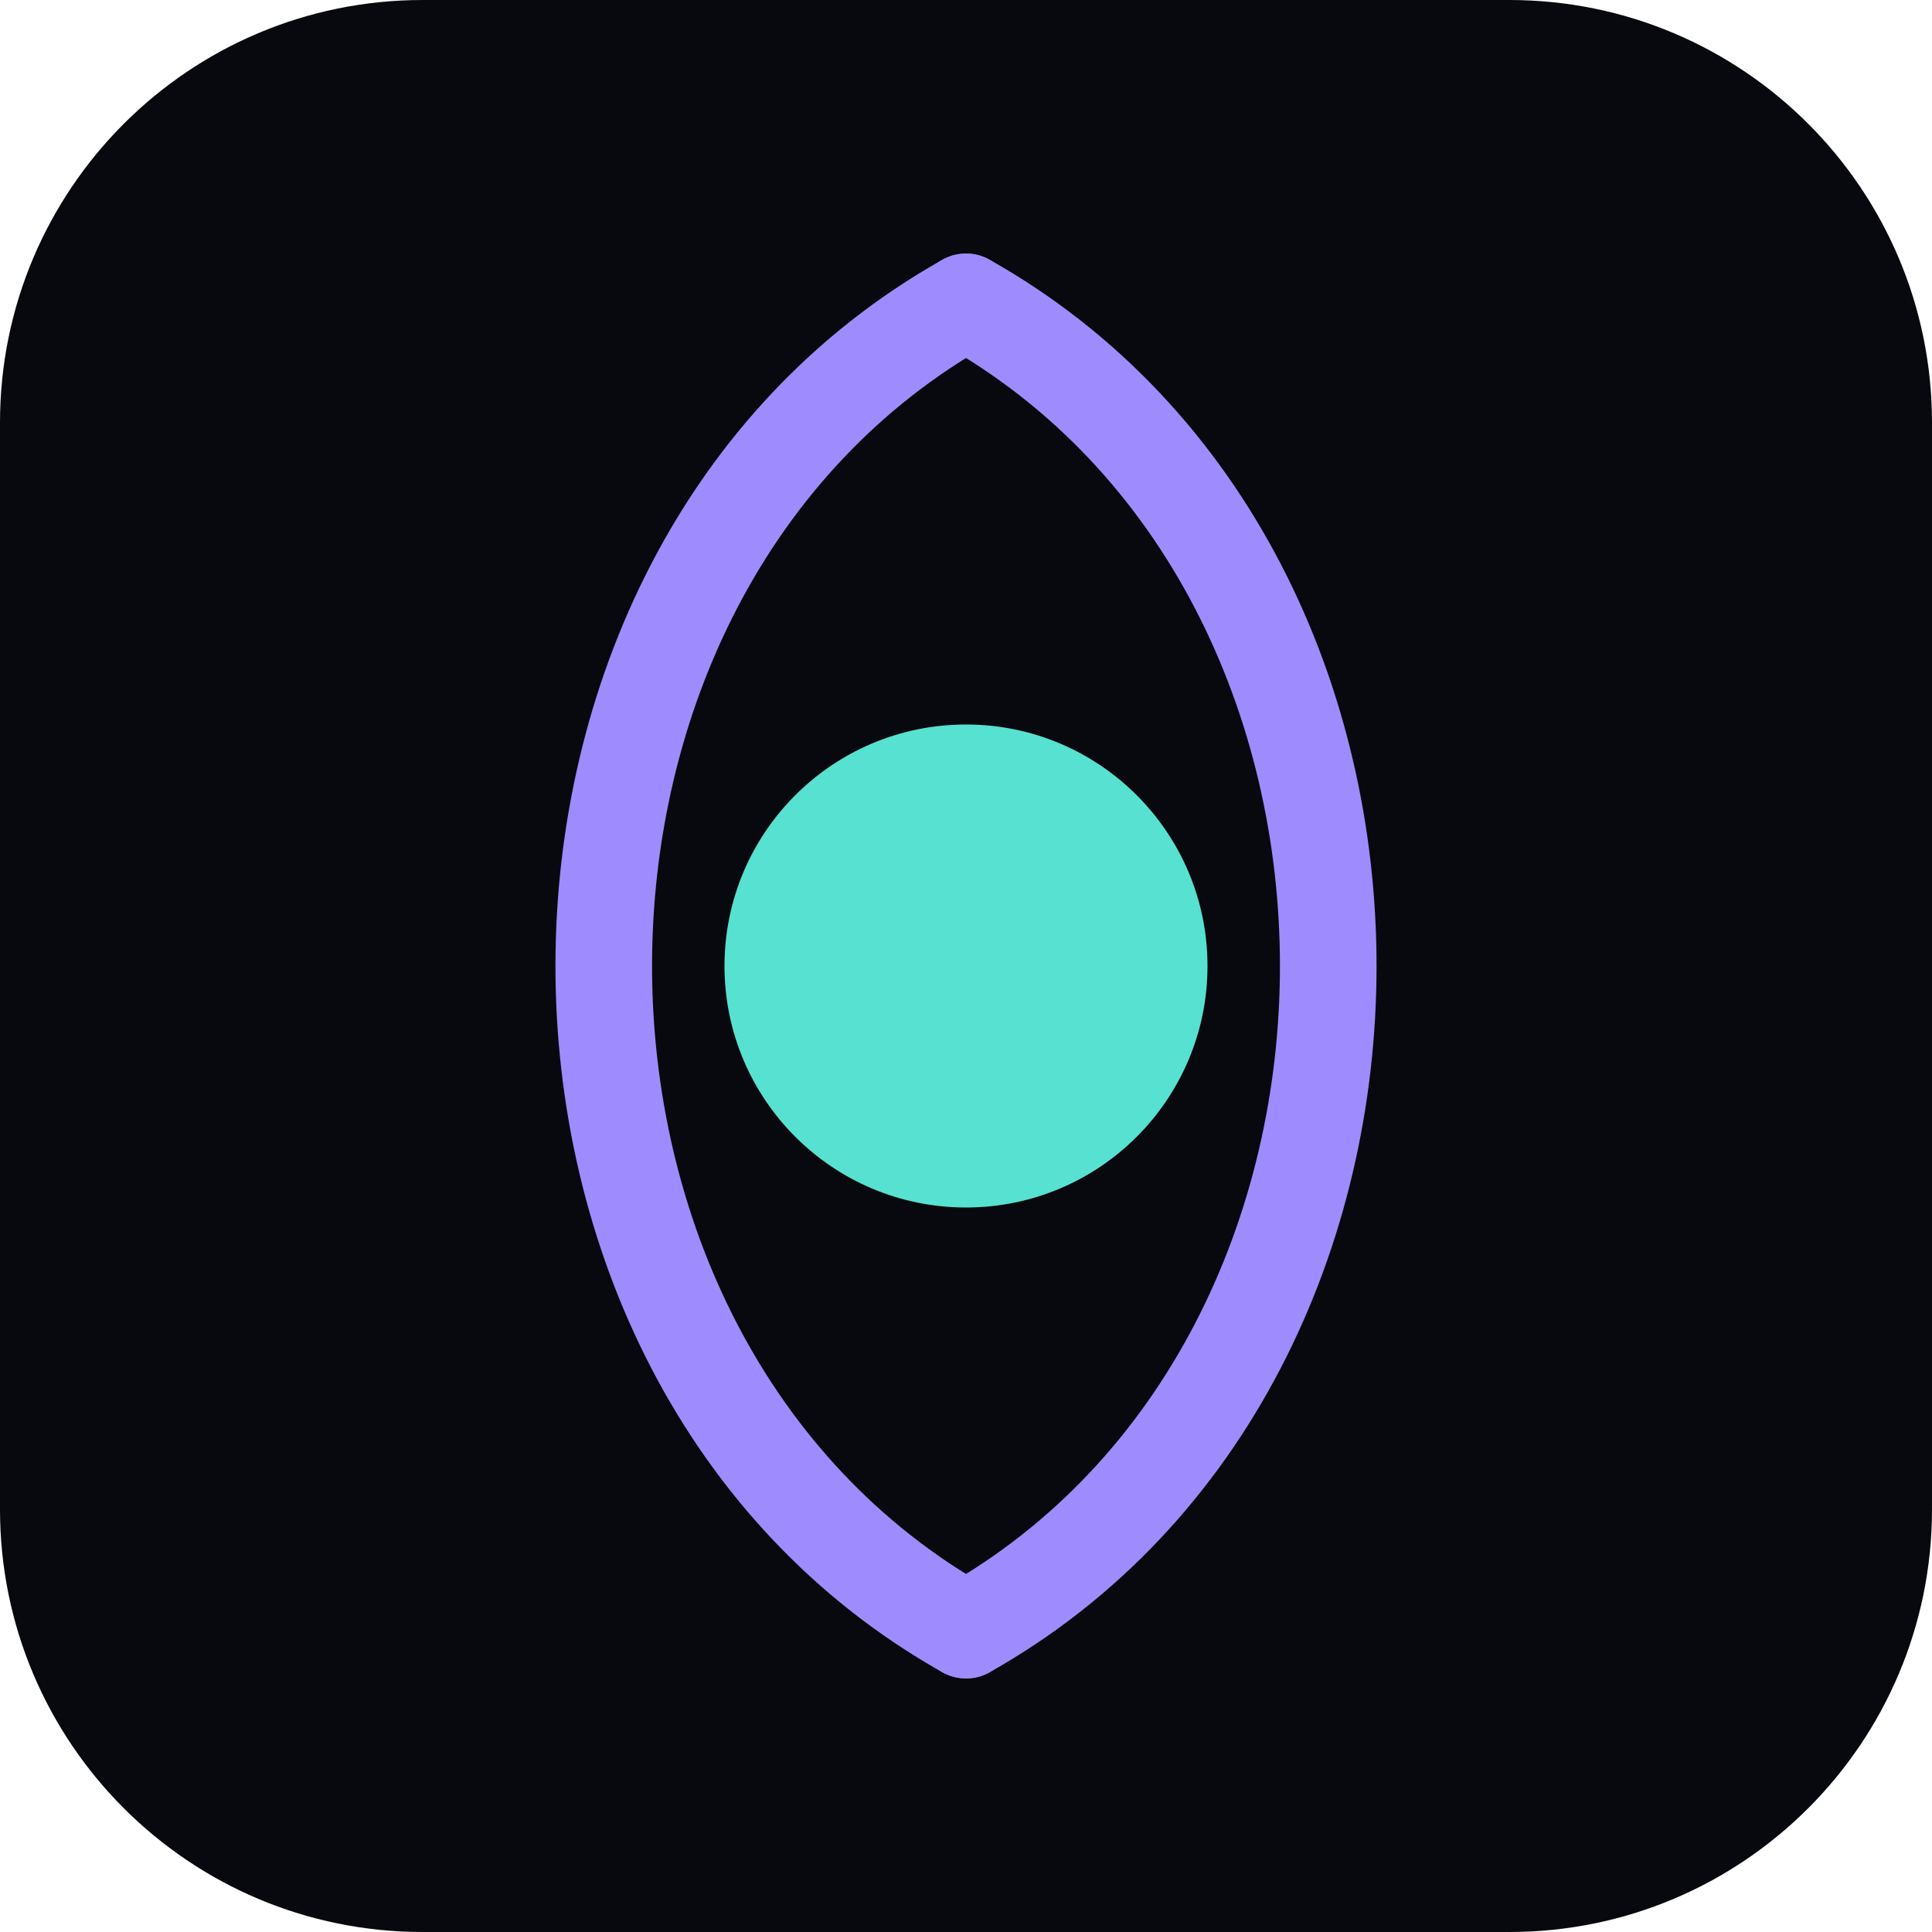
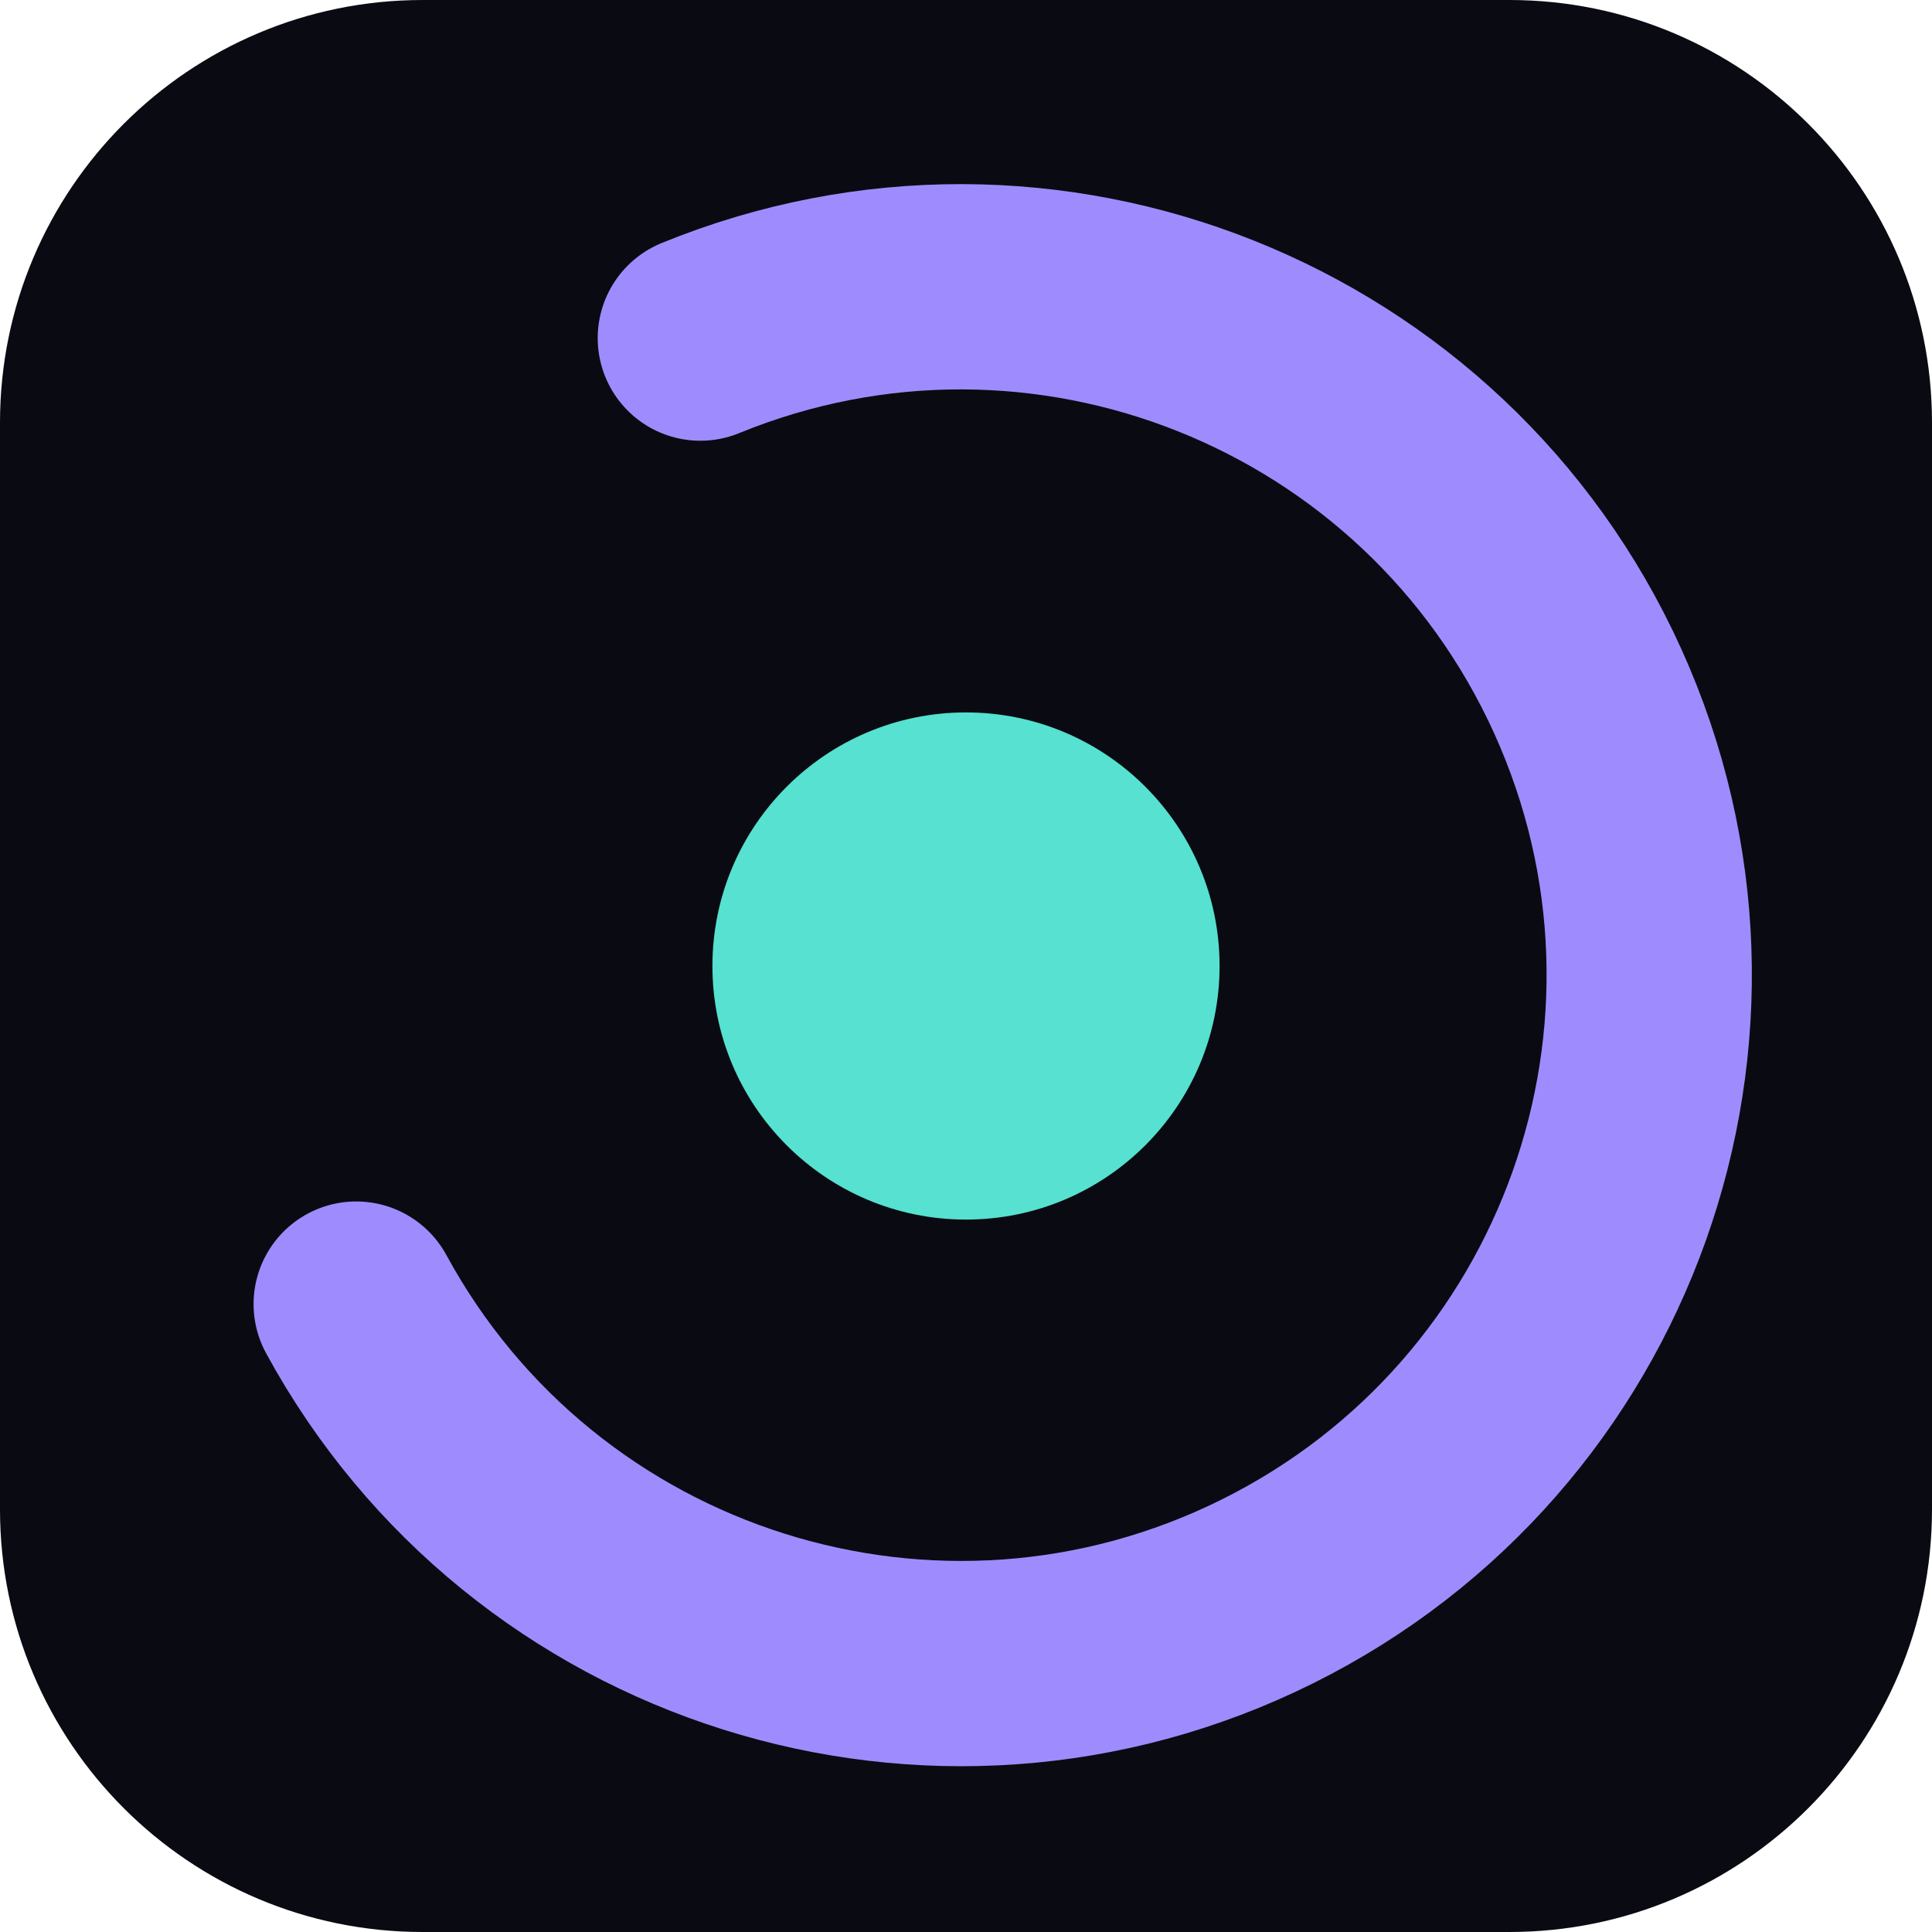
<svg xmlns="http://www.w3.org/2000/svg" viewBox="0 0 32 32">
-   <rect width="32" height="32" rx="7" fill="#08090E" />
-   <g fill="none" stroke="#9E8CFF" stroke-width="1.6" stroke-linecap="round">
-     <path d="M16 5C8 9.5 8 22.5 16 27" />
-     <path d="M16 5c8 4.5 8 17.5 0 22" />
-   </g>
-   <circle cx="16" cy="16" r="4" fill="#56E1D0" />
+   <rect width="32" height="32" rx="7" fill="#0A0B12" />
+   <path d="M11.6 5.6A11.4 11.4 0 1 1 5.9 21.6" stroke="#9E8CFF" stroke-width="3.4" fill="none" stroke-linecap="round" />
+   <circle cx="16" cy="16" r="4.2" fill="#56E1D0" />
</svg>
